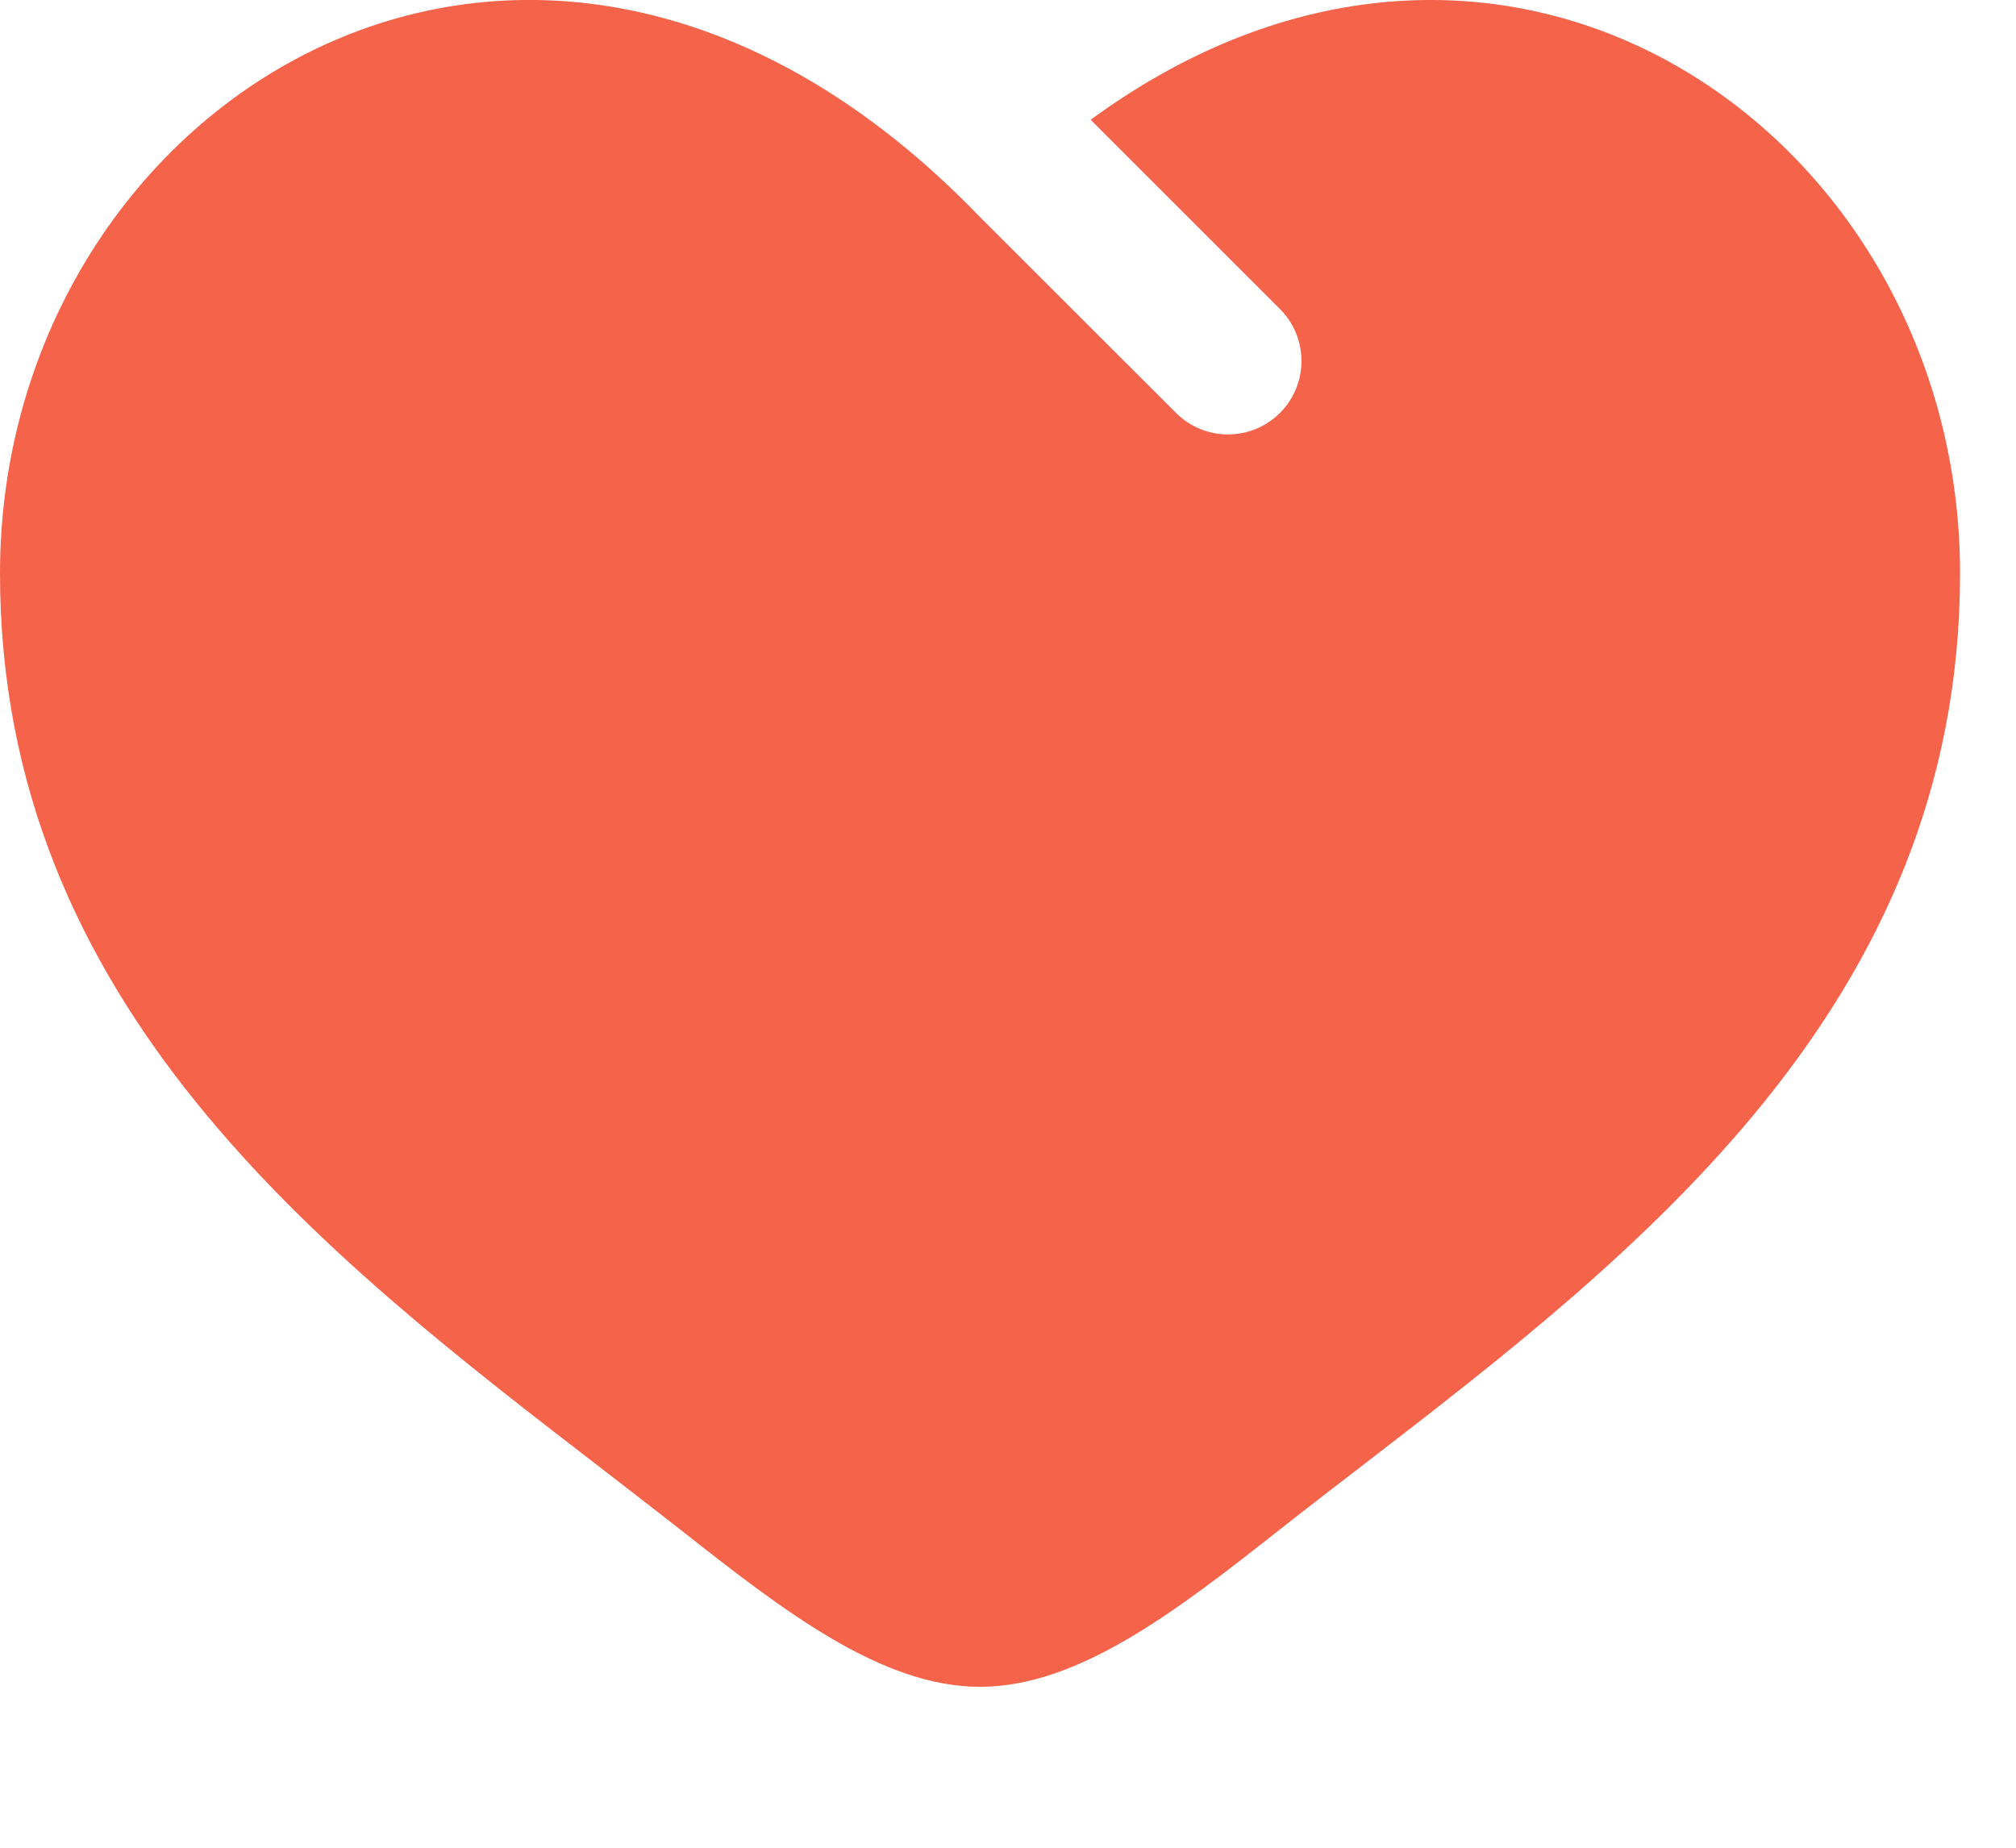
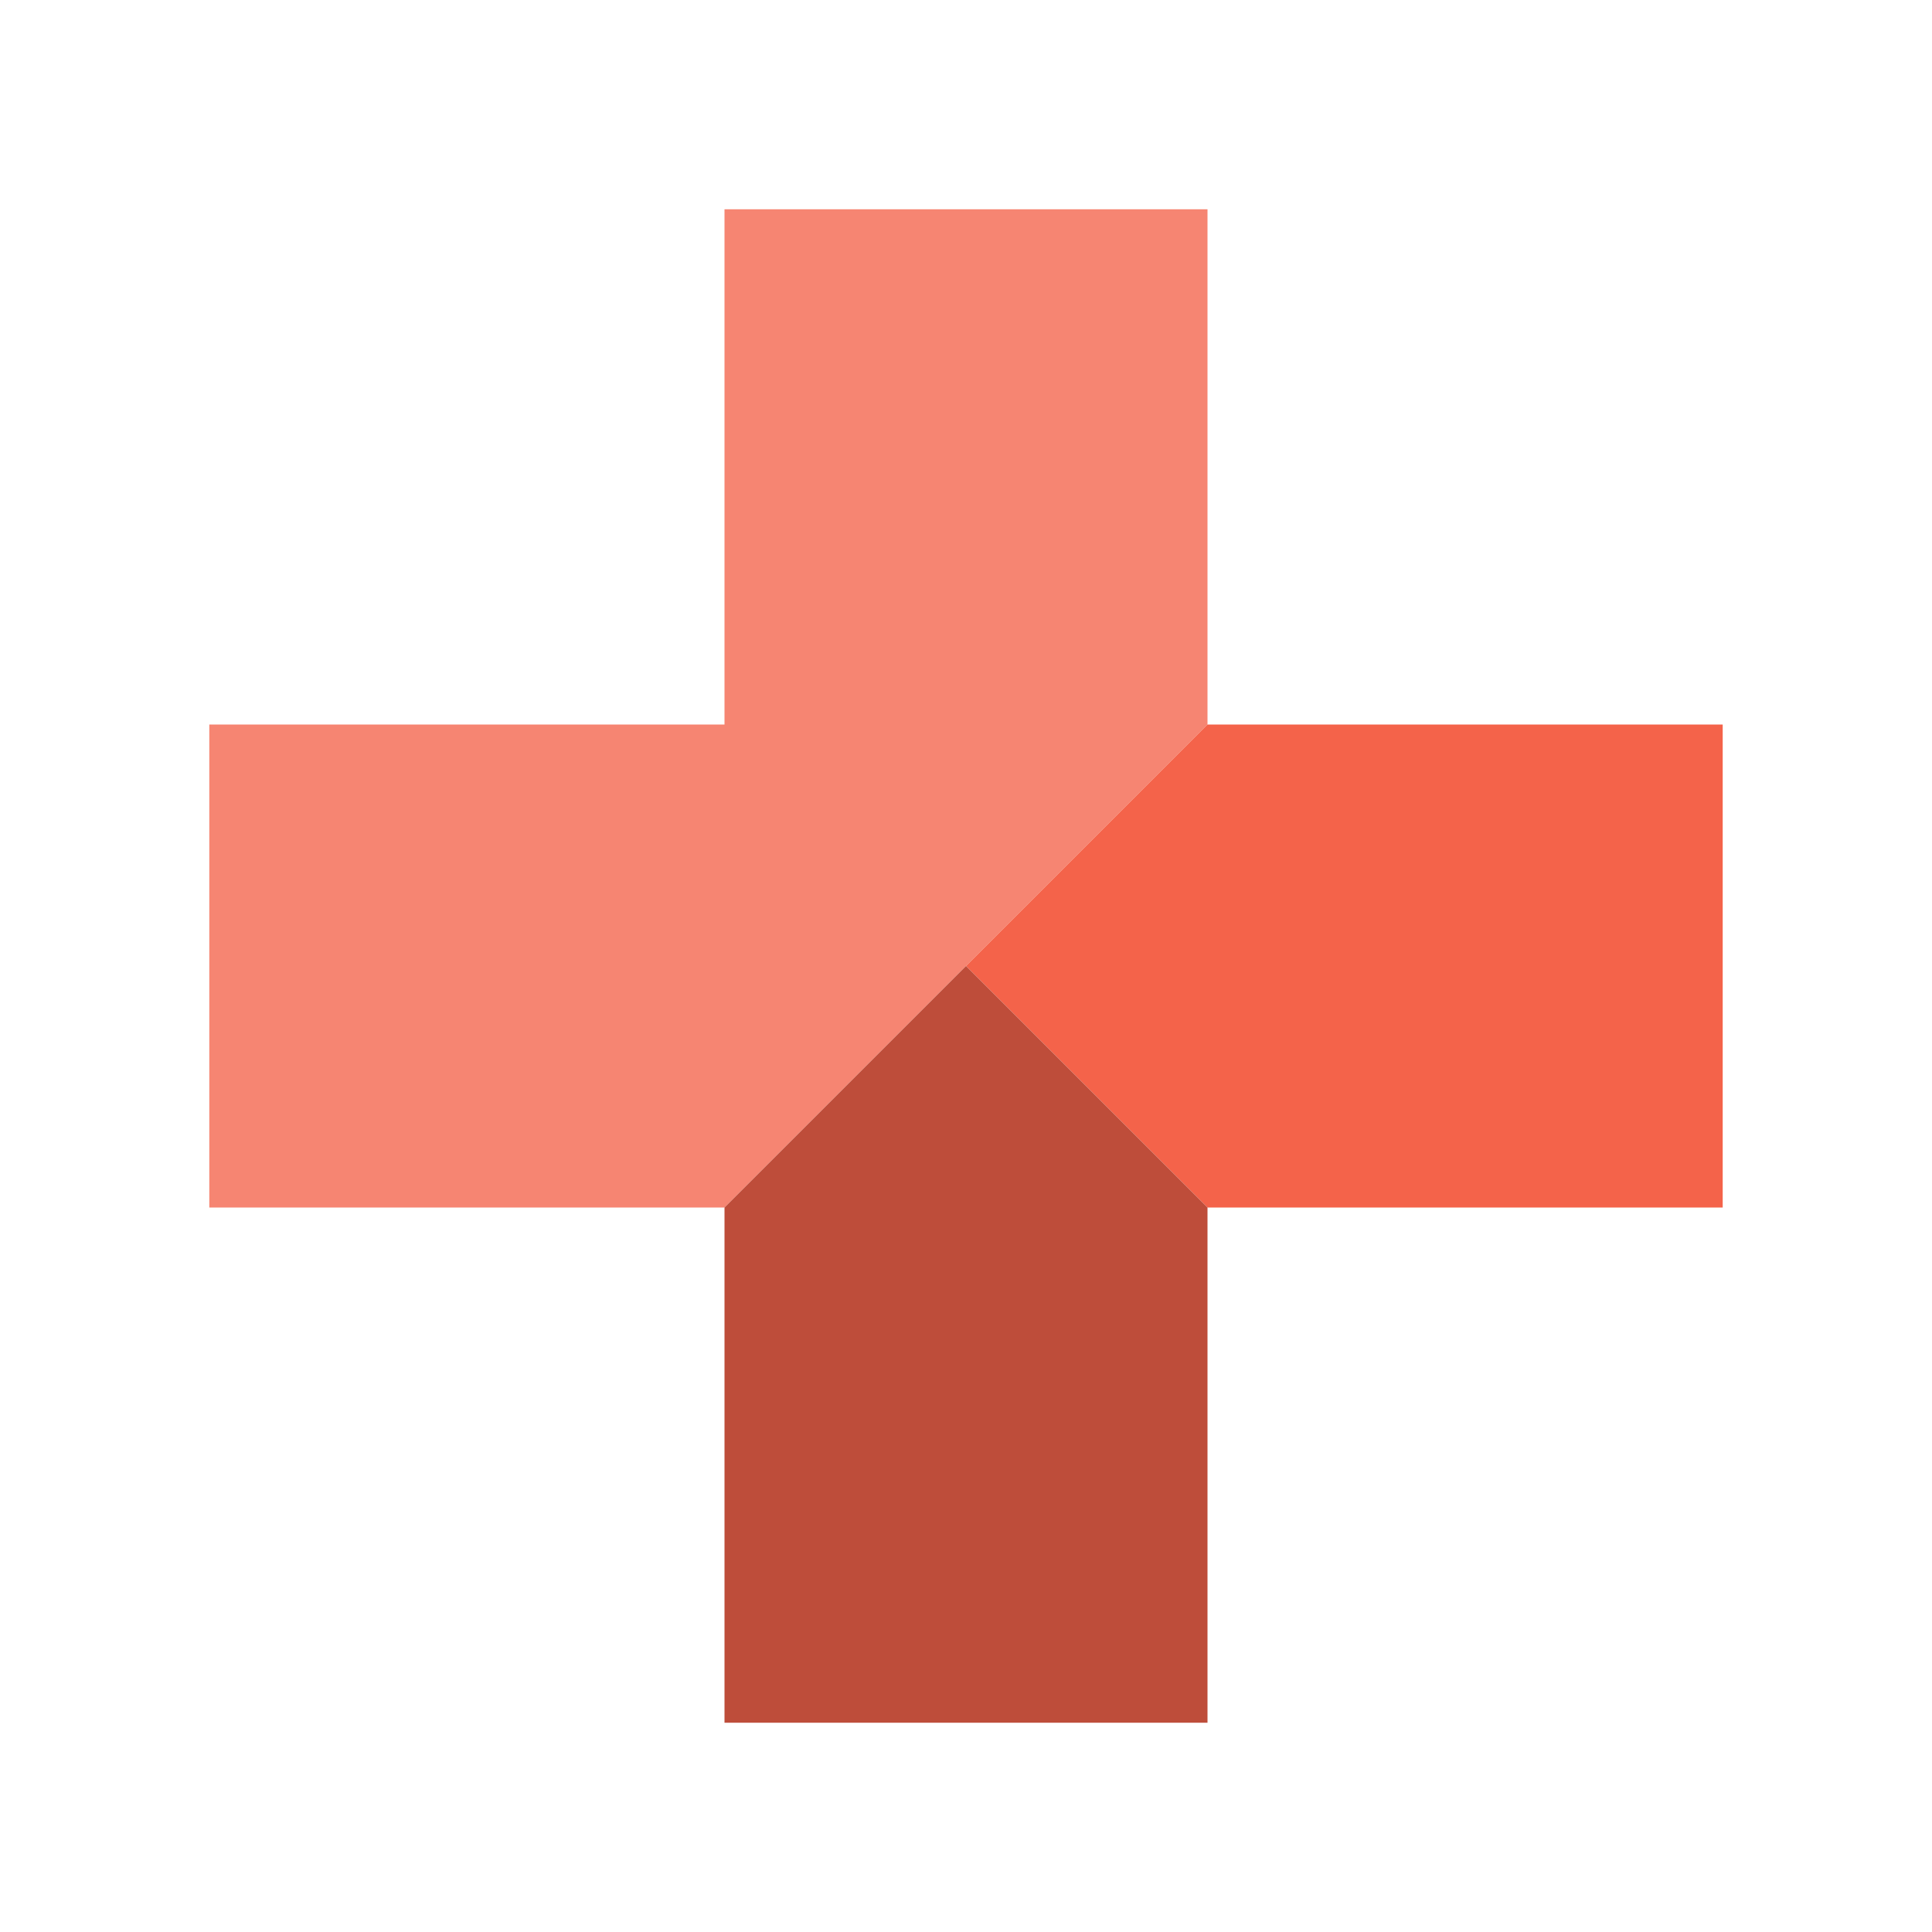
- <svg xmlns="http://www.w3.org/2000/svg" width="12" height="11" viewBox="0 0 12 11" fill="none">
-   <path d="M3.562 8.728C1.924 7.466 0 5.983 0 3.414C0 0.577 3.208 -1.435 5.833 1.292L7 2.458C7.171 2.629 7.448 2.629 7.619 2.458C7.79 2.287 7.789 2.01 7.619 1.84L6.492 0.713C8.965 -1.098 11.667 0.811 11.667 3.414C11.667 5.983 9.743 7.466 8.105 8.728C7.934 8.859 7.767 8.988 7.606 9.115C7 9.593 6.417 10.042 5.833 10.042C5.25 10.042 4.667 9.593 4.061 9.115C3.899 8.988 3.732 8.859 3.562 8.728Z" fill="#F4634A" />
+ <svg xmlns="http://www.w3.org/2000/svg" viewBox="0 0 24 24">
+   <defs>
+     <clipPath id="a">
+       <path d="M0 0H24L12 12 0 24z" />
+     </clipPath>
+     <clipPath id="b">
+       <path d="M24 0V24L12 12z" />
+     </clipPath>
+     <clipPath id="c">
+       <path d="M0 24H24L12 12z" />
+     </clipPath>
+   </defs>
+   <g clip-path="url(#a)">
+     <path d="M9 2.6H15V9H21.4V15H15V21.4H9V15H2.6V9H9z" fill="#f68572" />
+   </g>
+   <g clip-path="url(#b)">
+     <path d="M9 2.6H15V9H21.4V15H15V21.4H9V15H2.6V9H9z" fill="#f4634a" />
+   </g>
+   <g clip-path="url(#c)">
+     <path d="M9 2.6H15V9H21.4V15H15V21.4H9V15H2.6V9H9z" fill="#be4d3a" />
+   </g>
</svg>
